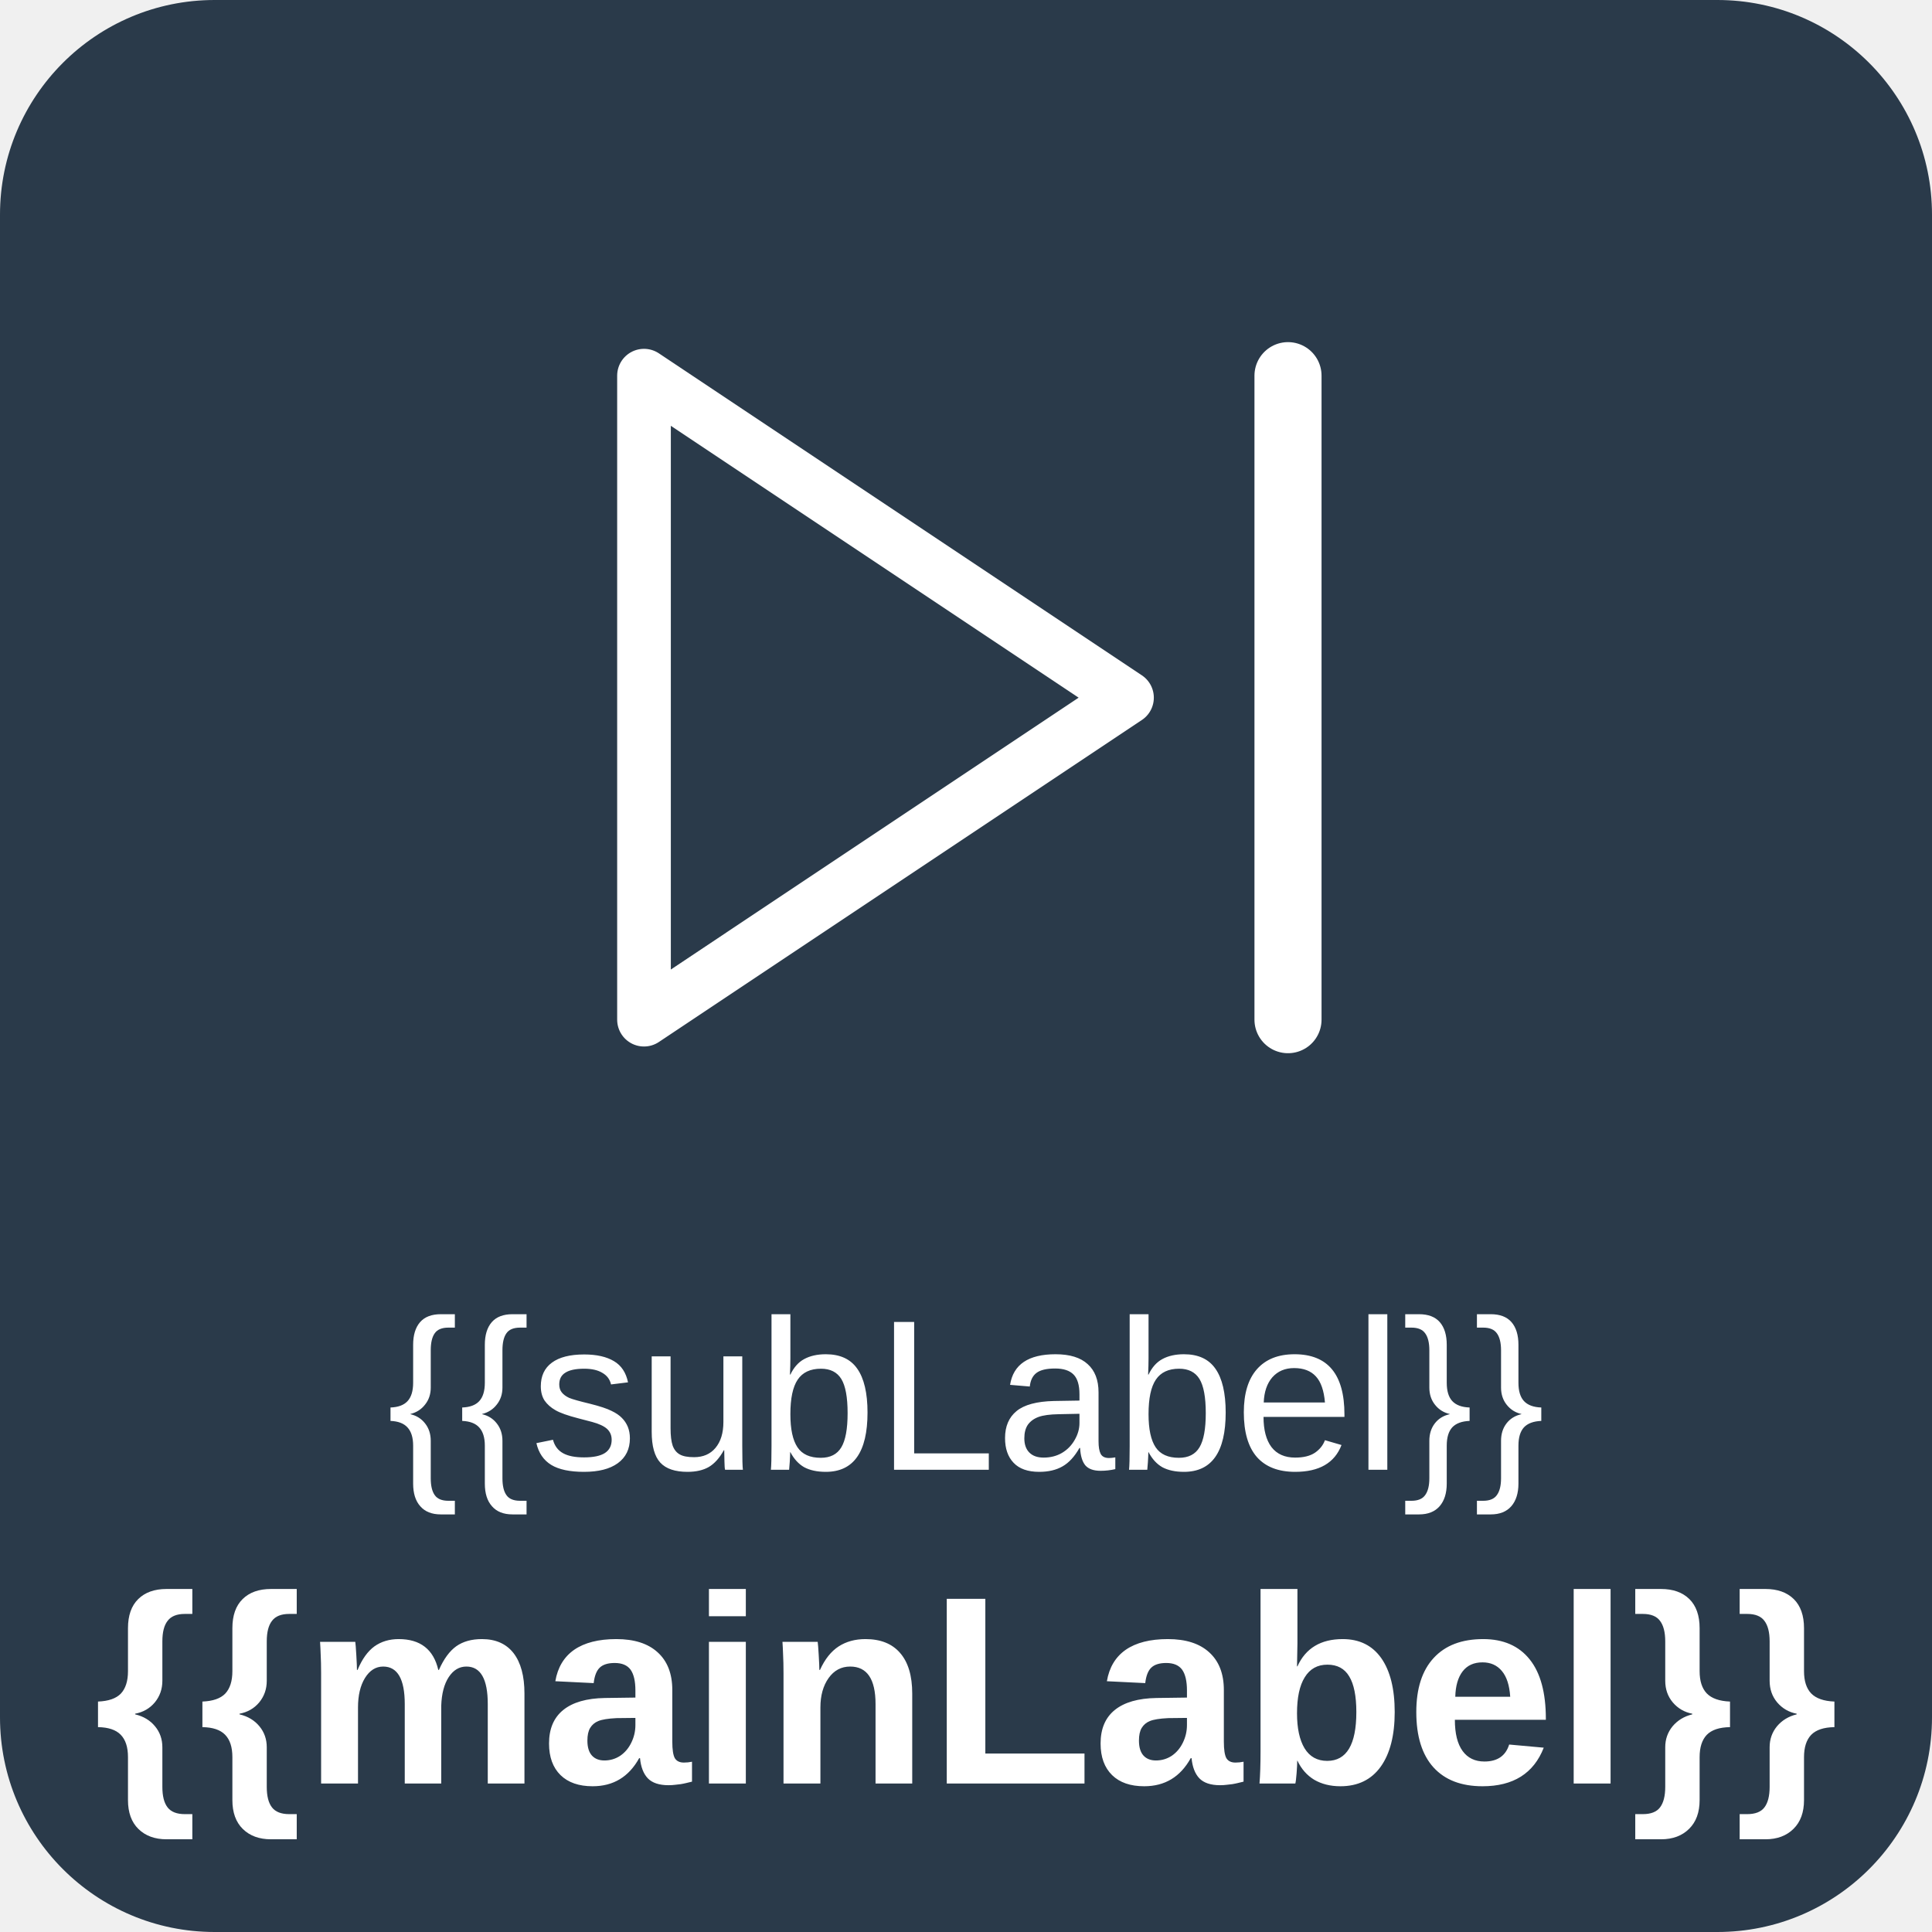
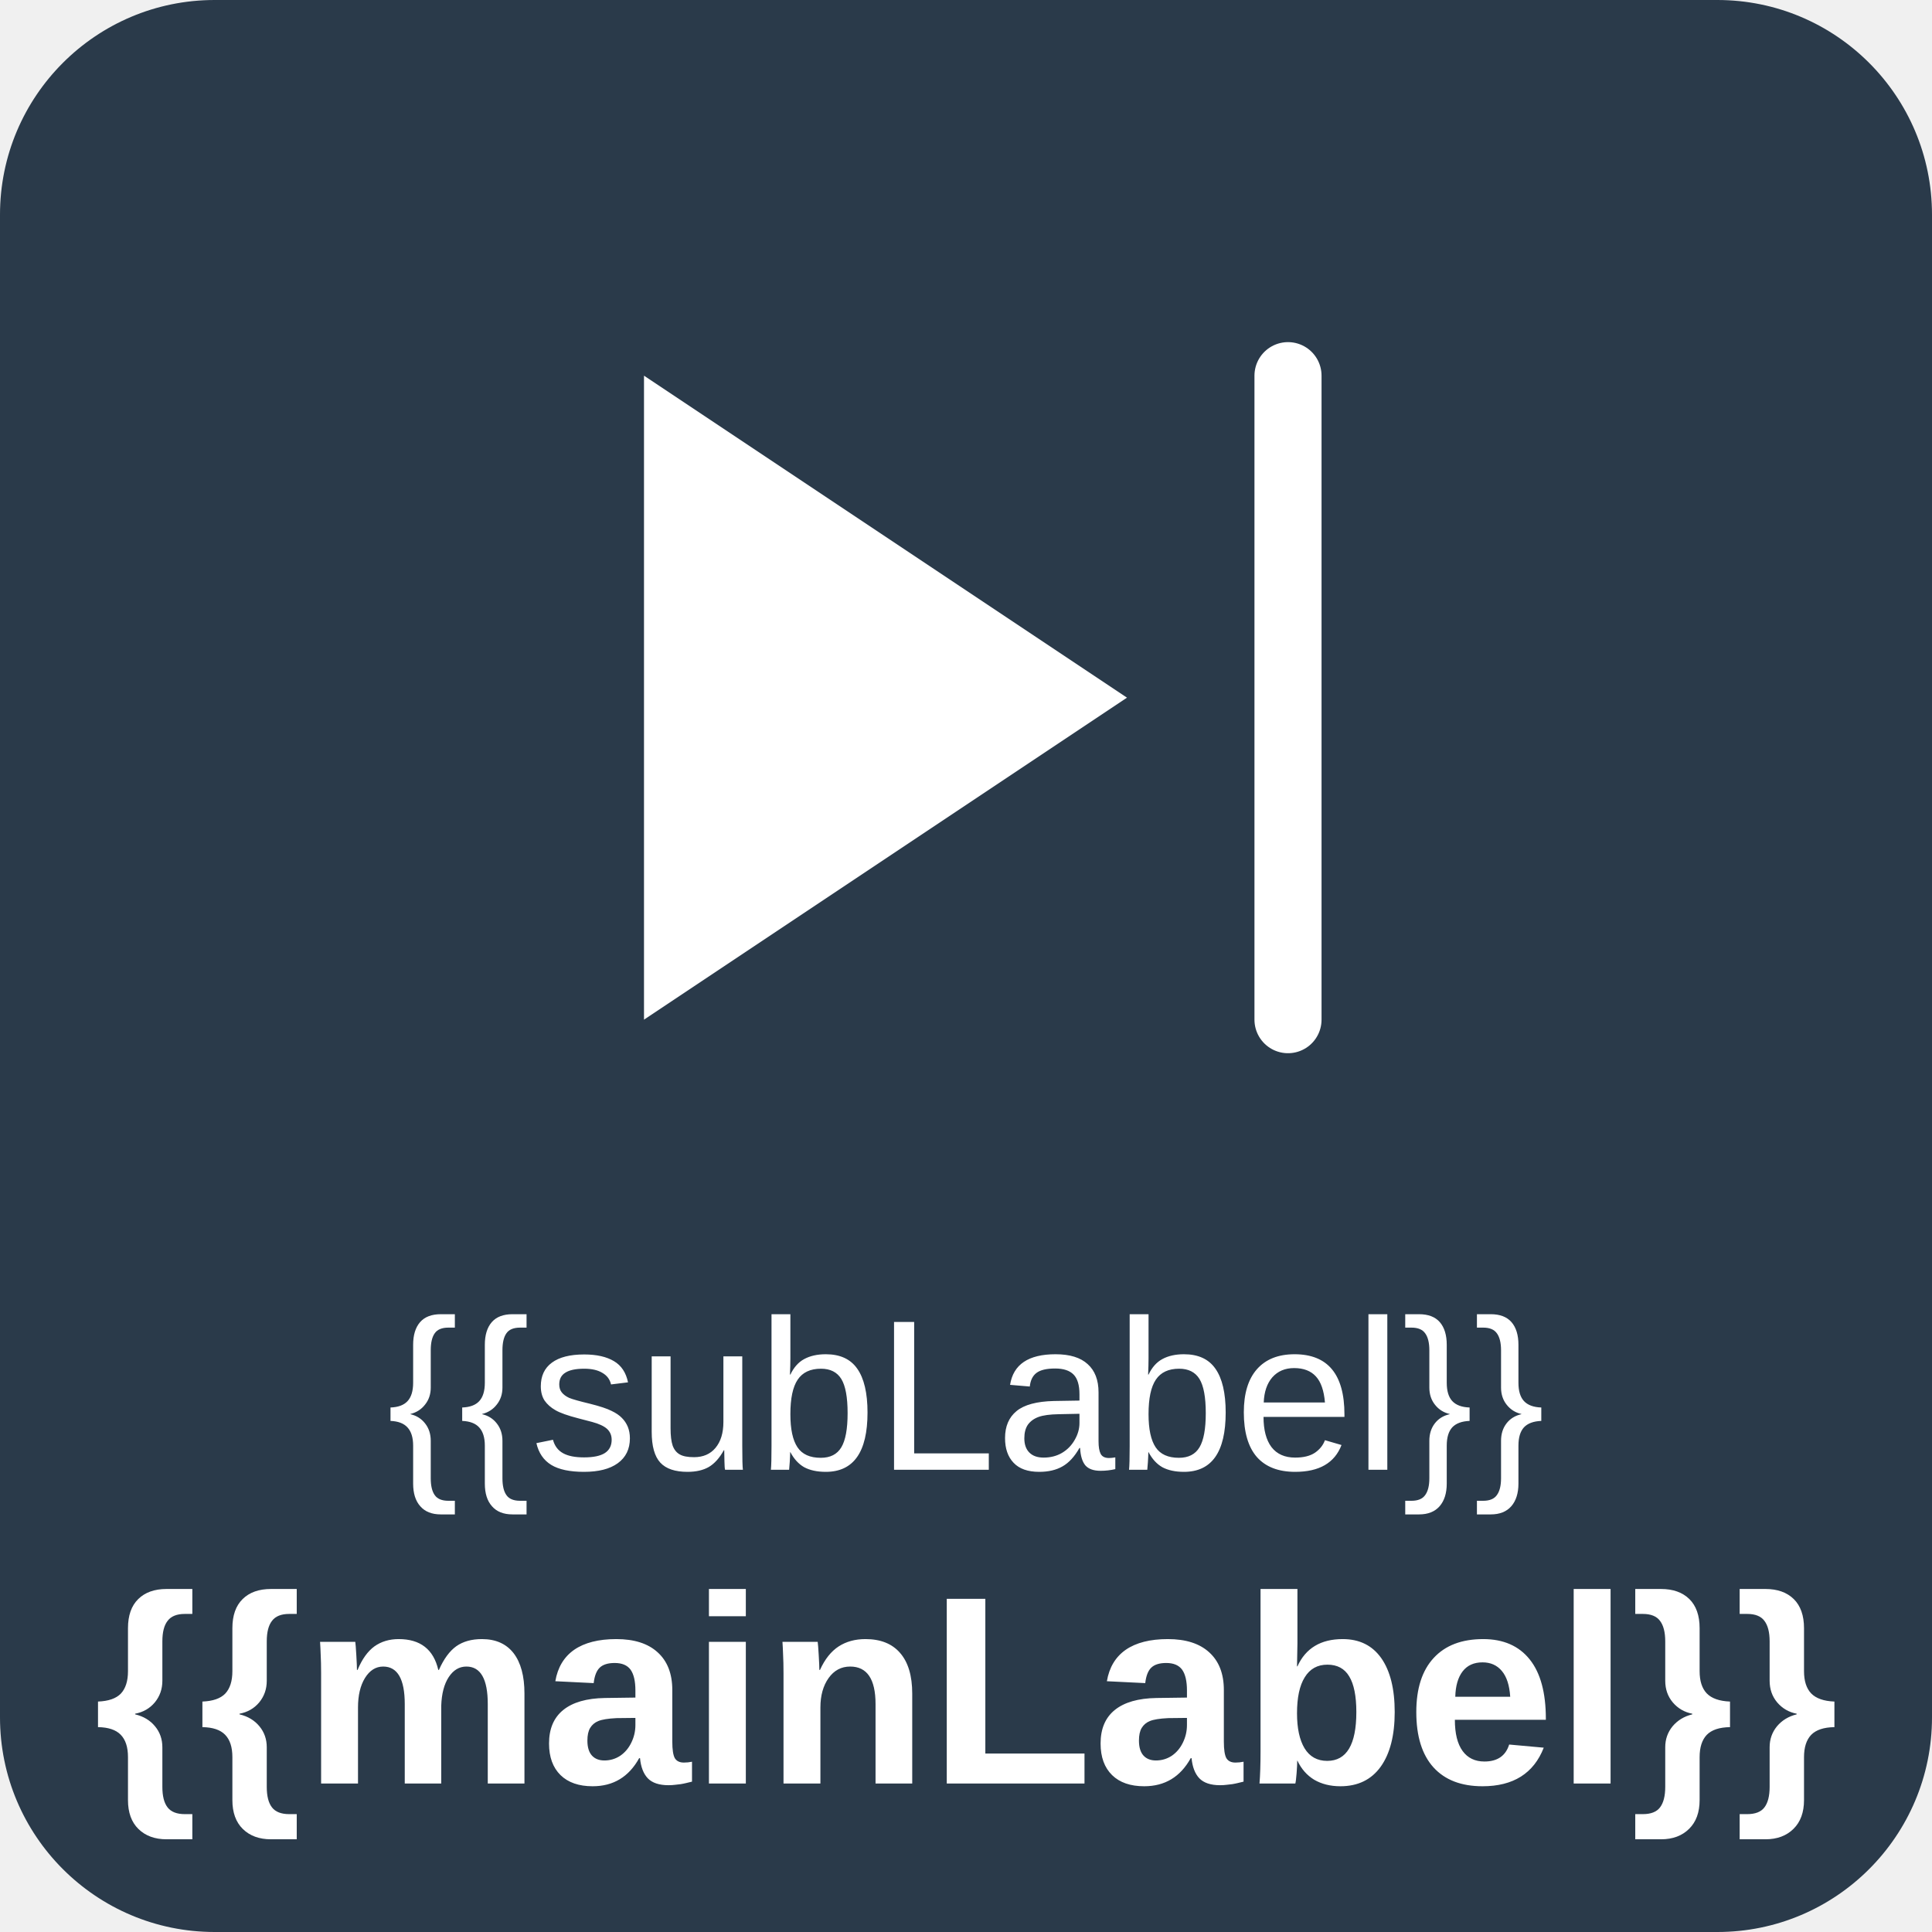
<svg xmlns="http://www.w3.org/2000/svg" viewBox="0 0 144 144">
  <g filter="url(#activity-state)">
    <rect x="0" y="0" width="144" height="144" rx="16" fill="#2a3a4a" />
-     <polygon points="48,28 84,52 48,76" fill="none" stroke="#ffffff" stroke-width="4" stroke-linejoin="round" />
+     <polygon points="48,28 84,52 48,76" fill="#ffffff" />
    <line x1="96" y1="28" x2="96" y2="76" stroke="#ffffff" stroke-width="5" stroke-linecap="round" />
    <text x="72" y="104" text-anchor="middle" dominant-baseline="central" fill="#ffffff" font-family="Arial, sans-serif" font-size="16">{{subLabel}}</text>
    <text x="72" y="126" text-anchor="middle" dominant-baseline="central" fill="#ffffff" font-family="Arial, sans-serif" font-size="20" font-weight="bold">{{mainLabel}}</text>
  </g>
</svg>
